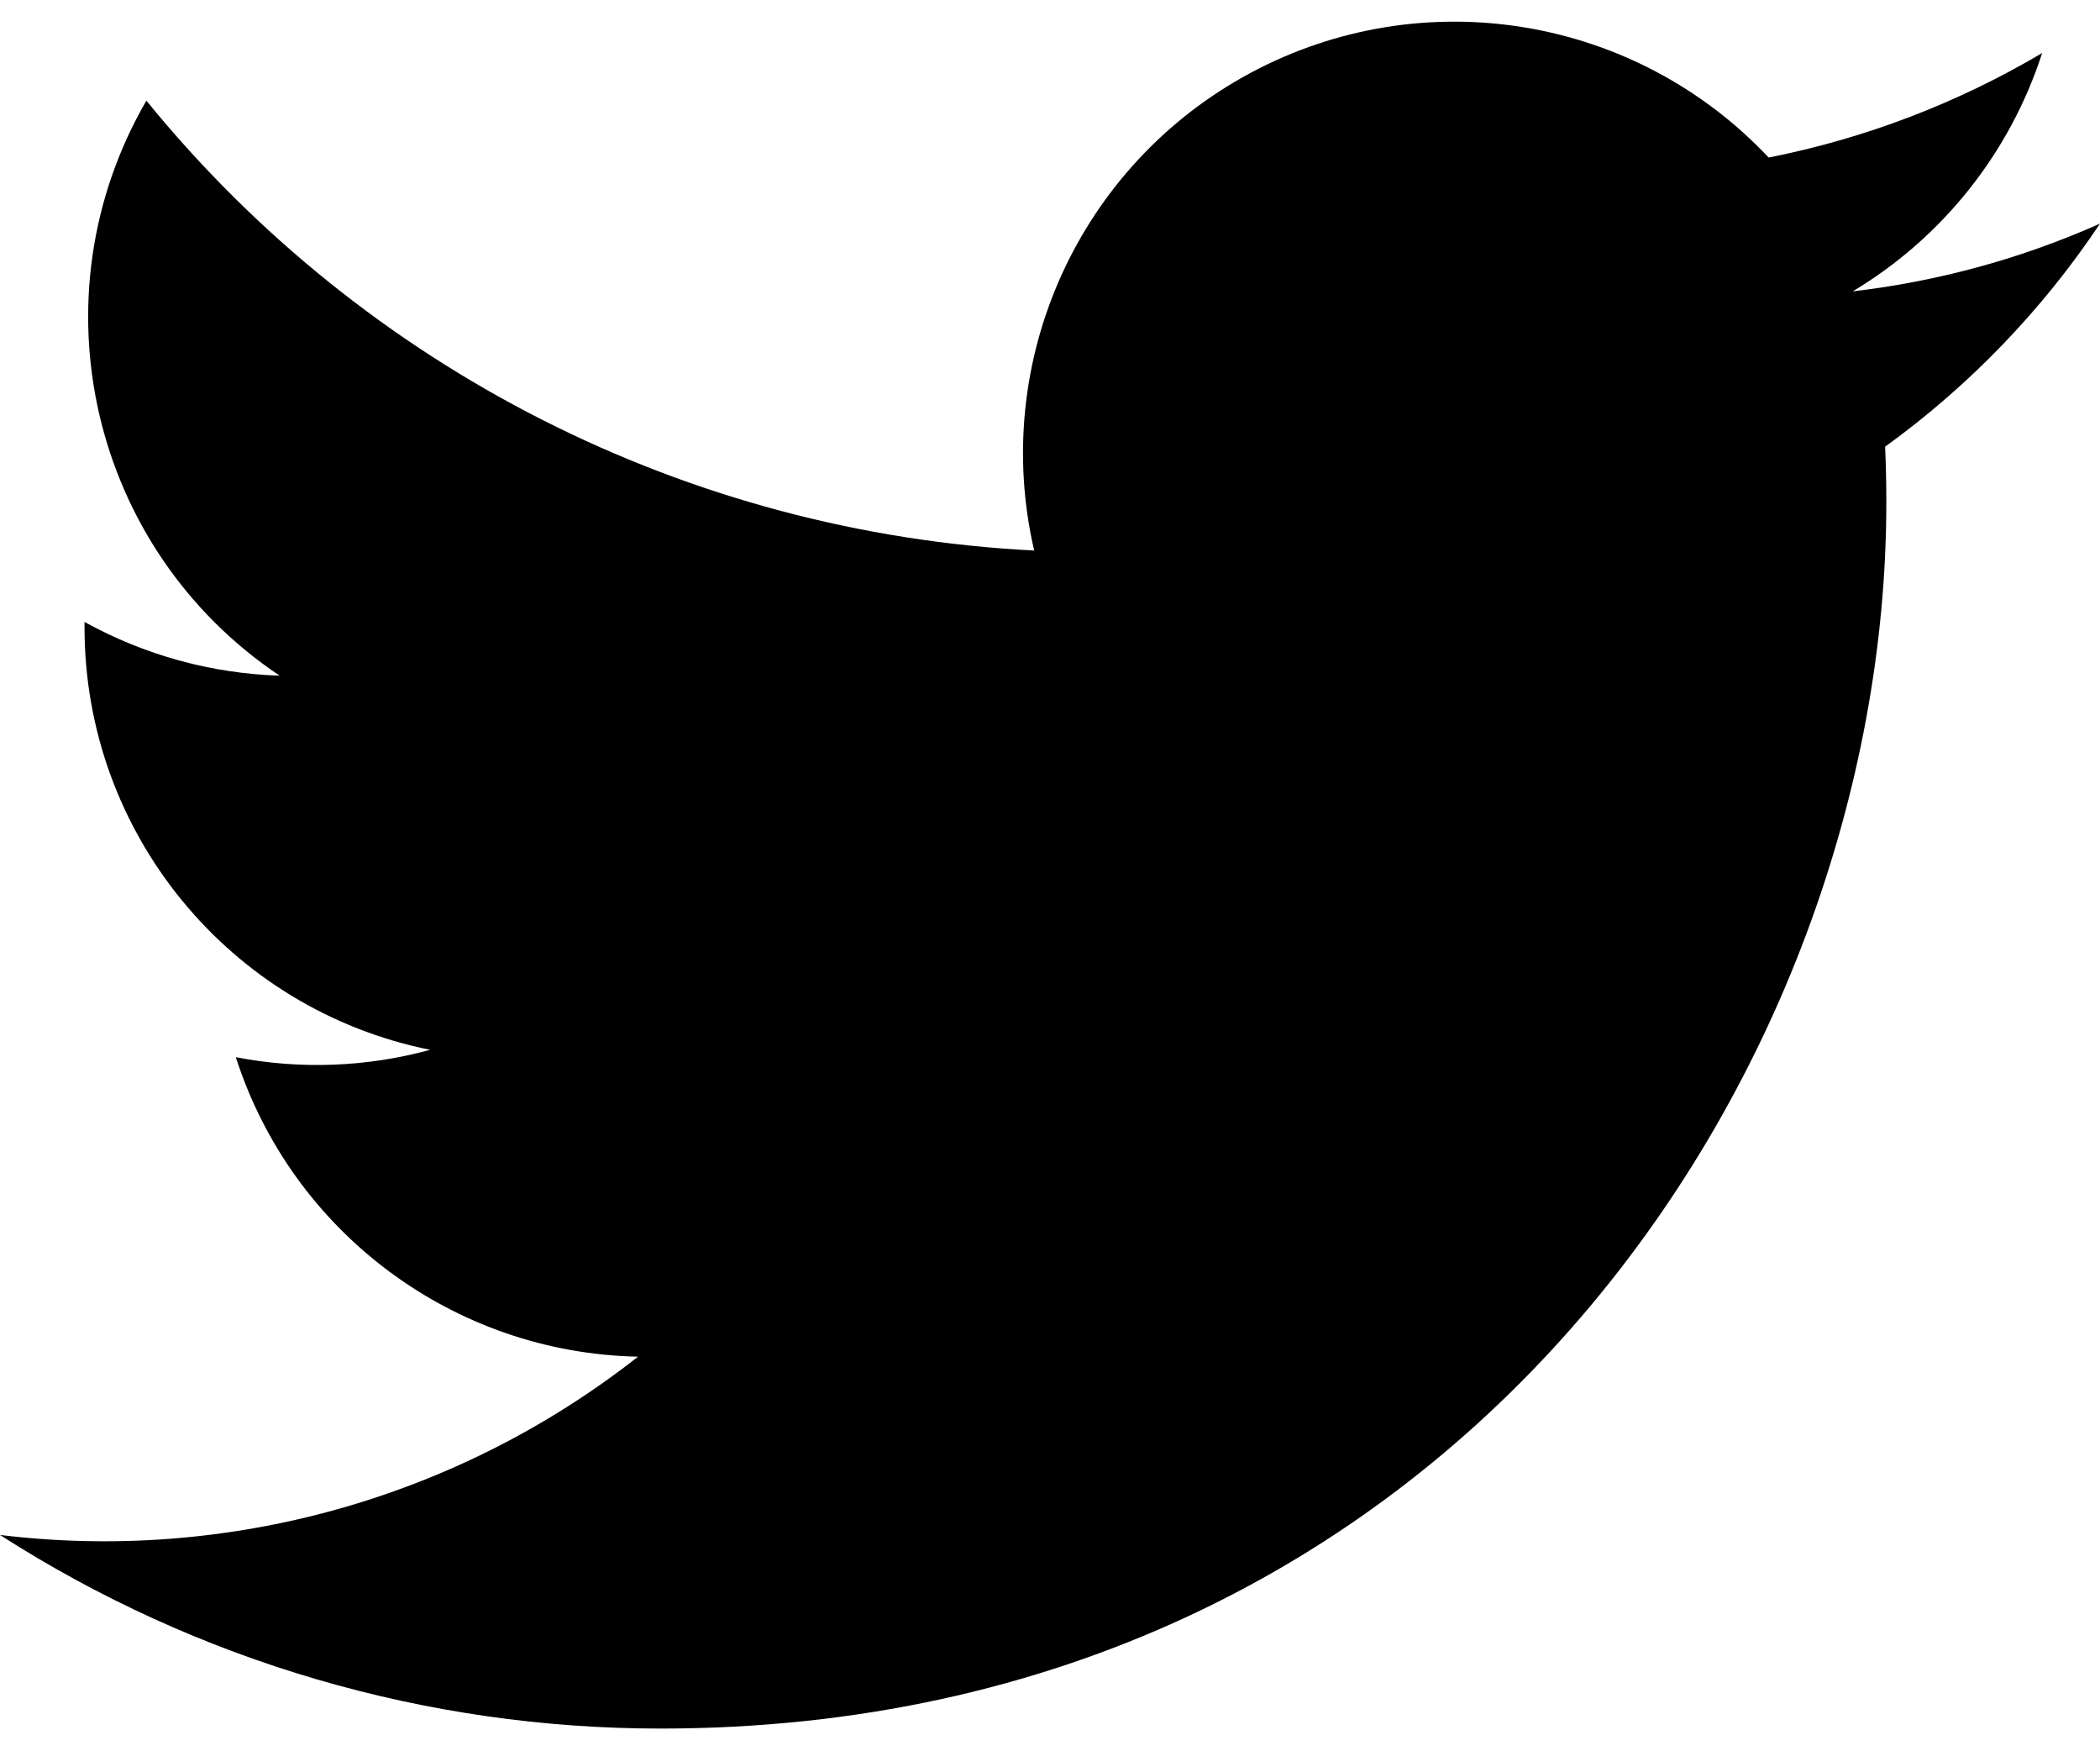
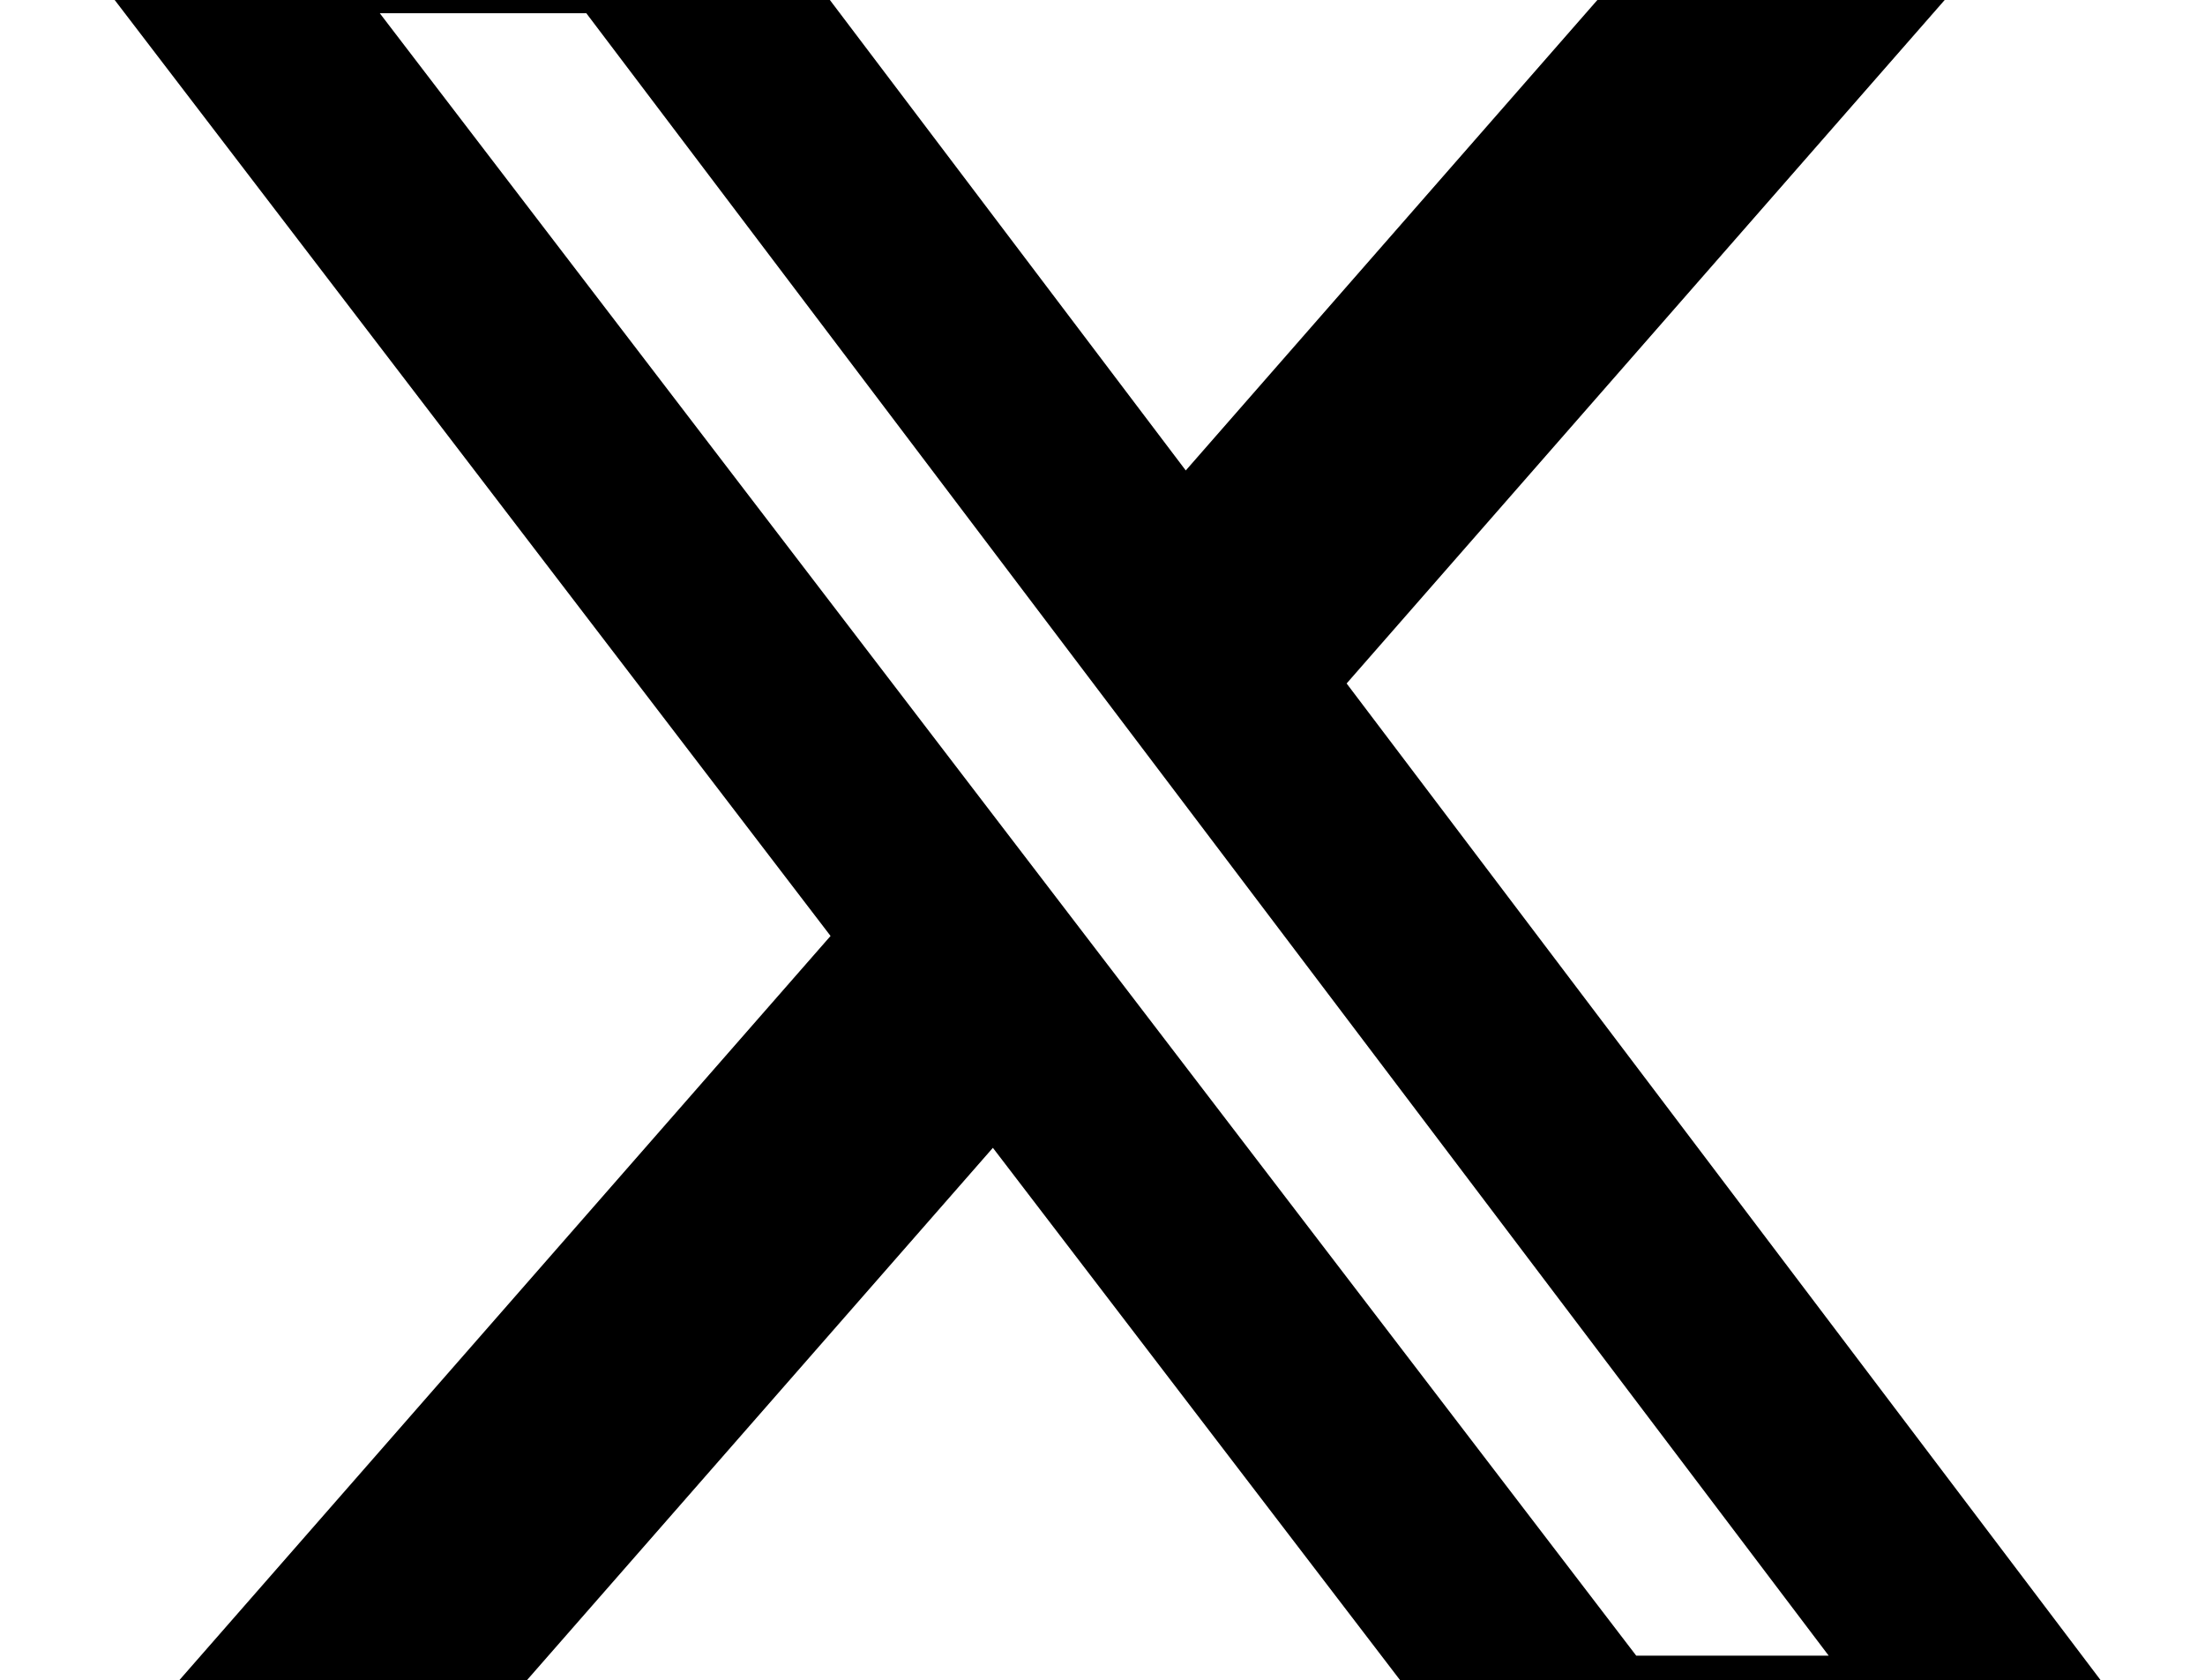
- <svg xmlns="http://www.w3.org/2000/svg" viewBox="0 0 24 20">
-   <path d="M7.55 19.75c9.055 0 14.008-7.503 14.008-14.008 0-.211-.004-.427-.014-.638A9.999 9.999 0 0 0 24 2.555c-.898.4-1.85.66-2.826.774A4.95 4.95 0 0 0 23.339.606 9.897 9.897 0 0 1 20.213 1.8a4.93 4.93 0 0 0-8.394 4.49A13.985 13.985 0 0 1 1.673 1.15a4.93 4.93 0 0 0 1.523 6.57 4.93 4.93 0 0 1-2.23-.614v.06a4.922 4.922 0 0 0 3.95 4.829 4.893 4.893 0 0 1-2.221.084 4.933 4.933 0 0 0 4.597 3.422A9.875 9.875 0 0 1 0 17.538a13.969 13.969 0 0 0 7.55 2.212Z" />
+ <svg xmlns="http://www.w3.org/2000/svg" viewBox="1.5 4 21 16">
+   <path d="M18.244 2.25h3.308l-7.227 8.26 8.502 11.24H16.17l-5.214-6.817L4.99 21.75H1.68l7.73-8.835L1.254 2.25H8.08l4.713 6.231zm-1.161 17.52h1.833L7.084 4.126H5.117z" />
</svg>
